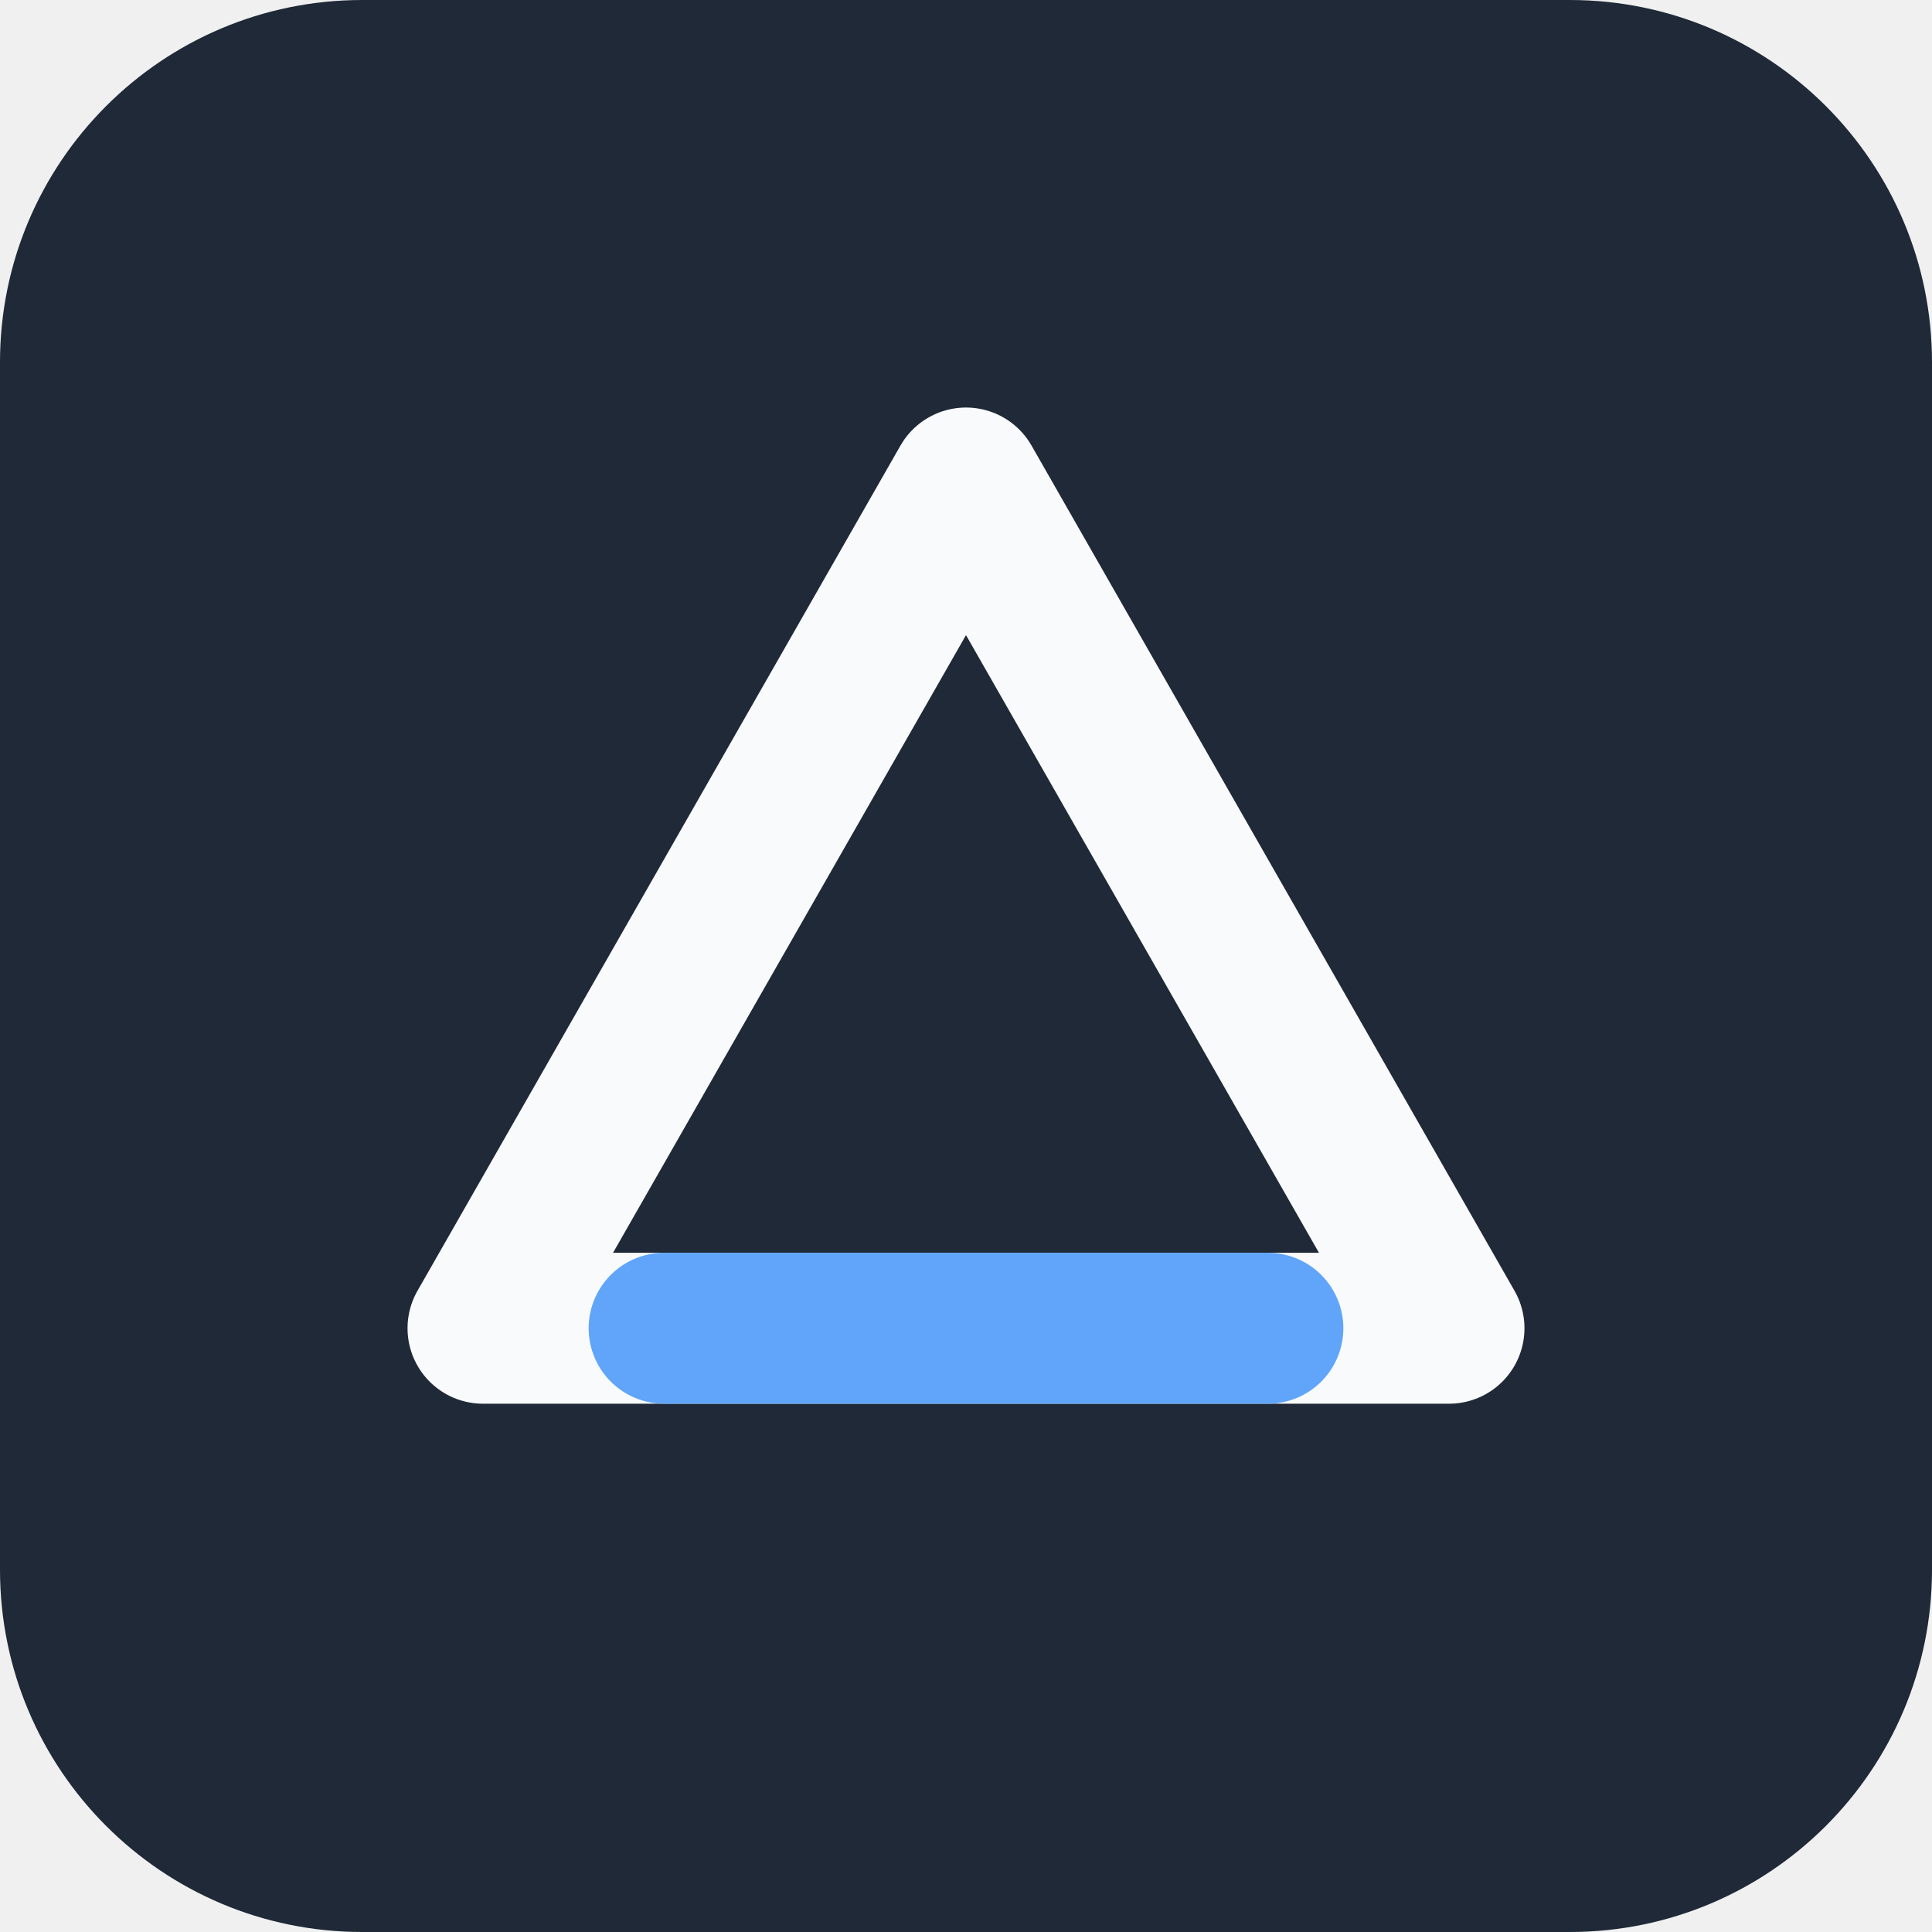
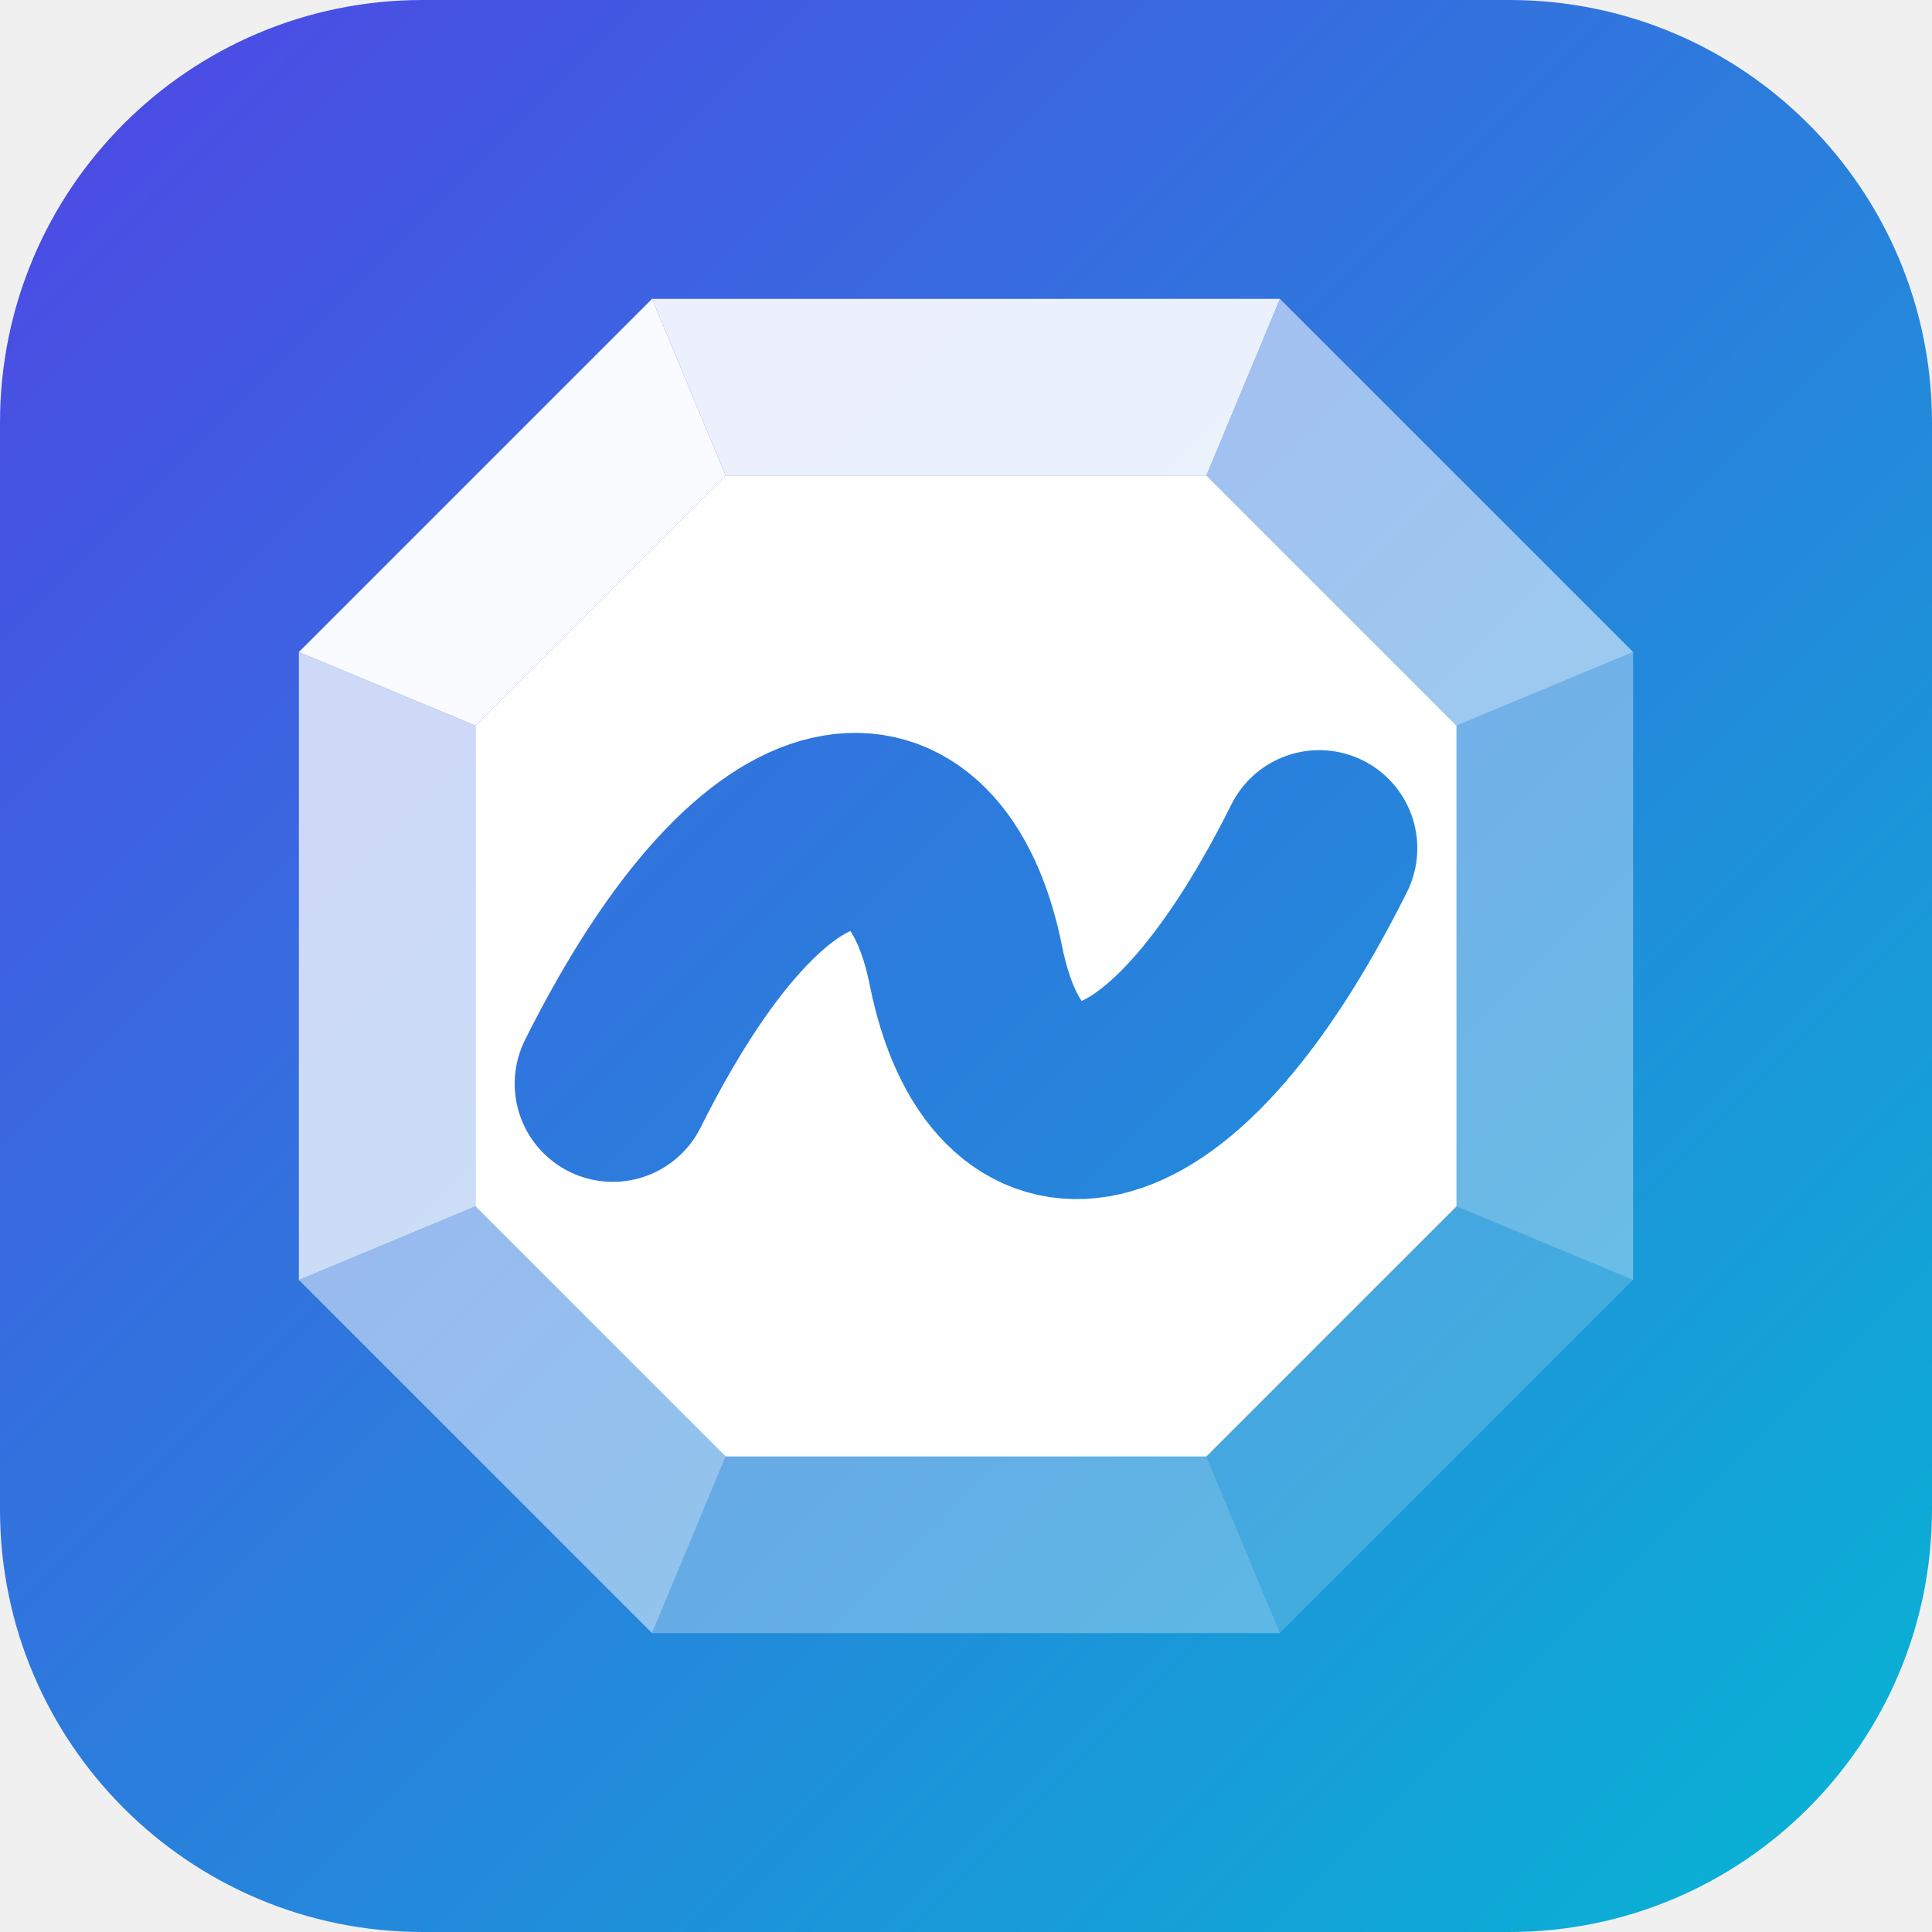
<svg xmlns="http://www.w3.org/2000/svg" viewBox="0 0 512 512">
-   <rect width="512" height="512" rx="96" fill="#1f2937" />
-   <path d="M128 352 L256 128 L384 352 Z" fill="none" stroke="#f9fafb" stroke-width="40" stroke-linejoin="round" />
-   <path d="M176 352 L336 352" stroke="#60a5fa" stroke-width="40" stroke-linecap="round" />
+   <defs>
+     <linearGradient id="bg" x1="0" y1="0" x2="512" y2="512" gradientUnits="userSpaceOnUse">
+       <stop offset="0" stop-color="#4f46e5" />
+       <stop offset="1" stop-color="#06b6d4" />
+     </linearGradient>
+   </defs>
+   <rect width="512" height="512" rx="112" fill="url(#bg)" />
+   <g transform="translate(-76.8 -76.8) scale(1.3)">
+     <polygon points="192,120 320,120 305,156 207,156" fill="#fff" fill-opacity="0.9" />
+     <polygon points="320,120 392,192 356,207 305,156" fill="#fff" fill-opacity="0.55" />
+     <polygon points="392,192 392,320 356,305 356,207" fill="#fff" fill-opacity="0.35" />
+     <polygon points="392,320 320,392 305,356 356,305" fill="#fff" fill-opacity="0.18" />
+     <polygon points="320,392 192,392 207,356 305,356" fill="#fff" fill-opacity="0.3" />
+     <polygon points="192,392 120,320 156,305 207,356" fill="#fff" fill-opacity="0.5" />
+     <polygon points="120,320 120,192 156,207 156,305" fill="#fff" fill-opacity="0.75" />
+     <polygon points="120,192 192,120 207,156 156,207" fill="#fff" fill-opacity="0.97" />
+     <polygon points="207,156 305,156 356,207 356,305 305,356 207,356 156,305 156,207" fill="#fff" />
+     <path d="M184 280 C216 216 248 216 256 256 C264 296 296 296 328 232" fill="none" stroke="url(#bg)" stroke-width="40" stroke-linecap="round" />
+   </g>
</svg>
